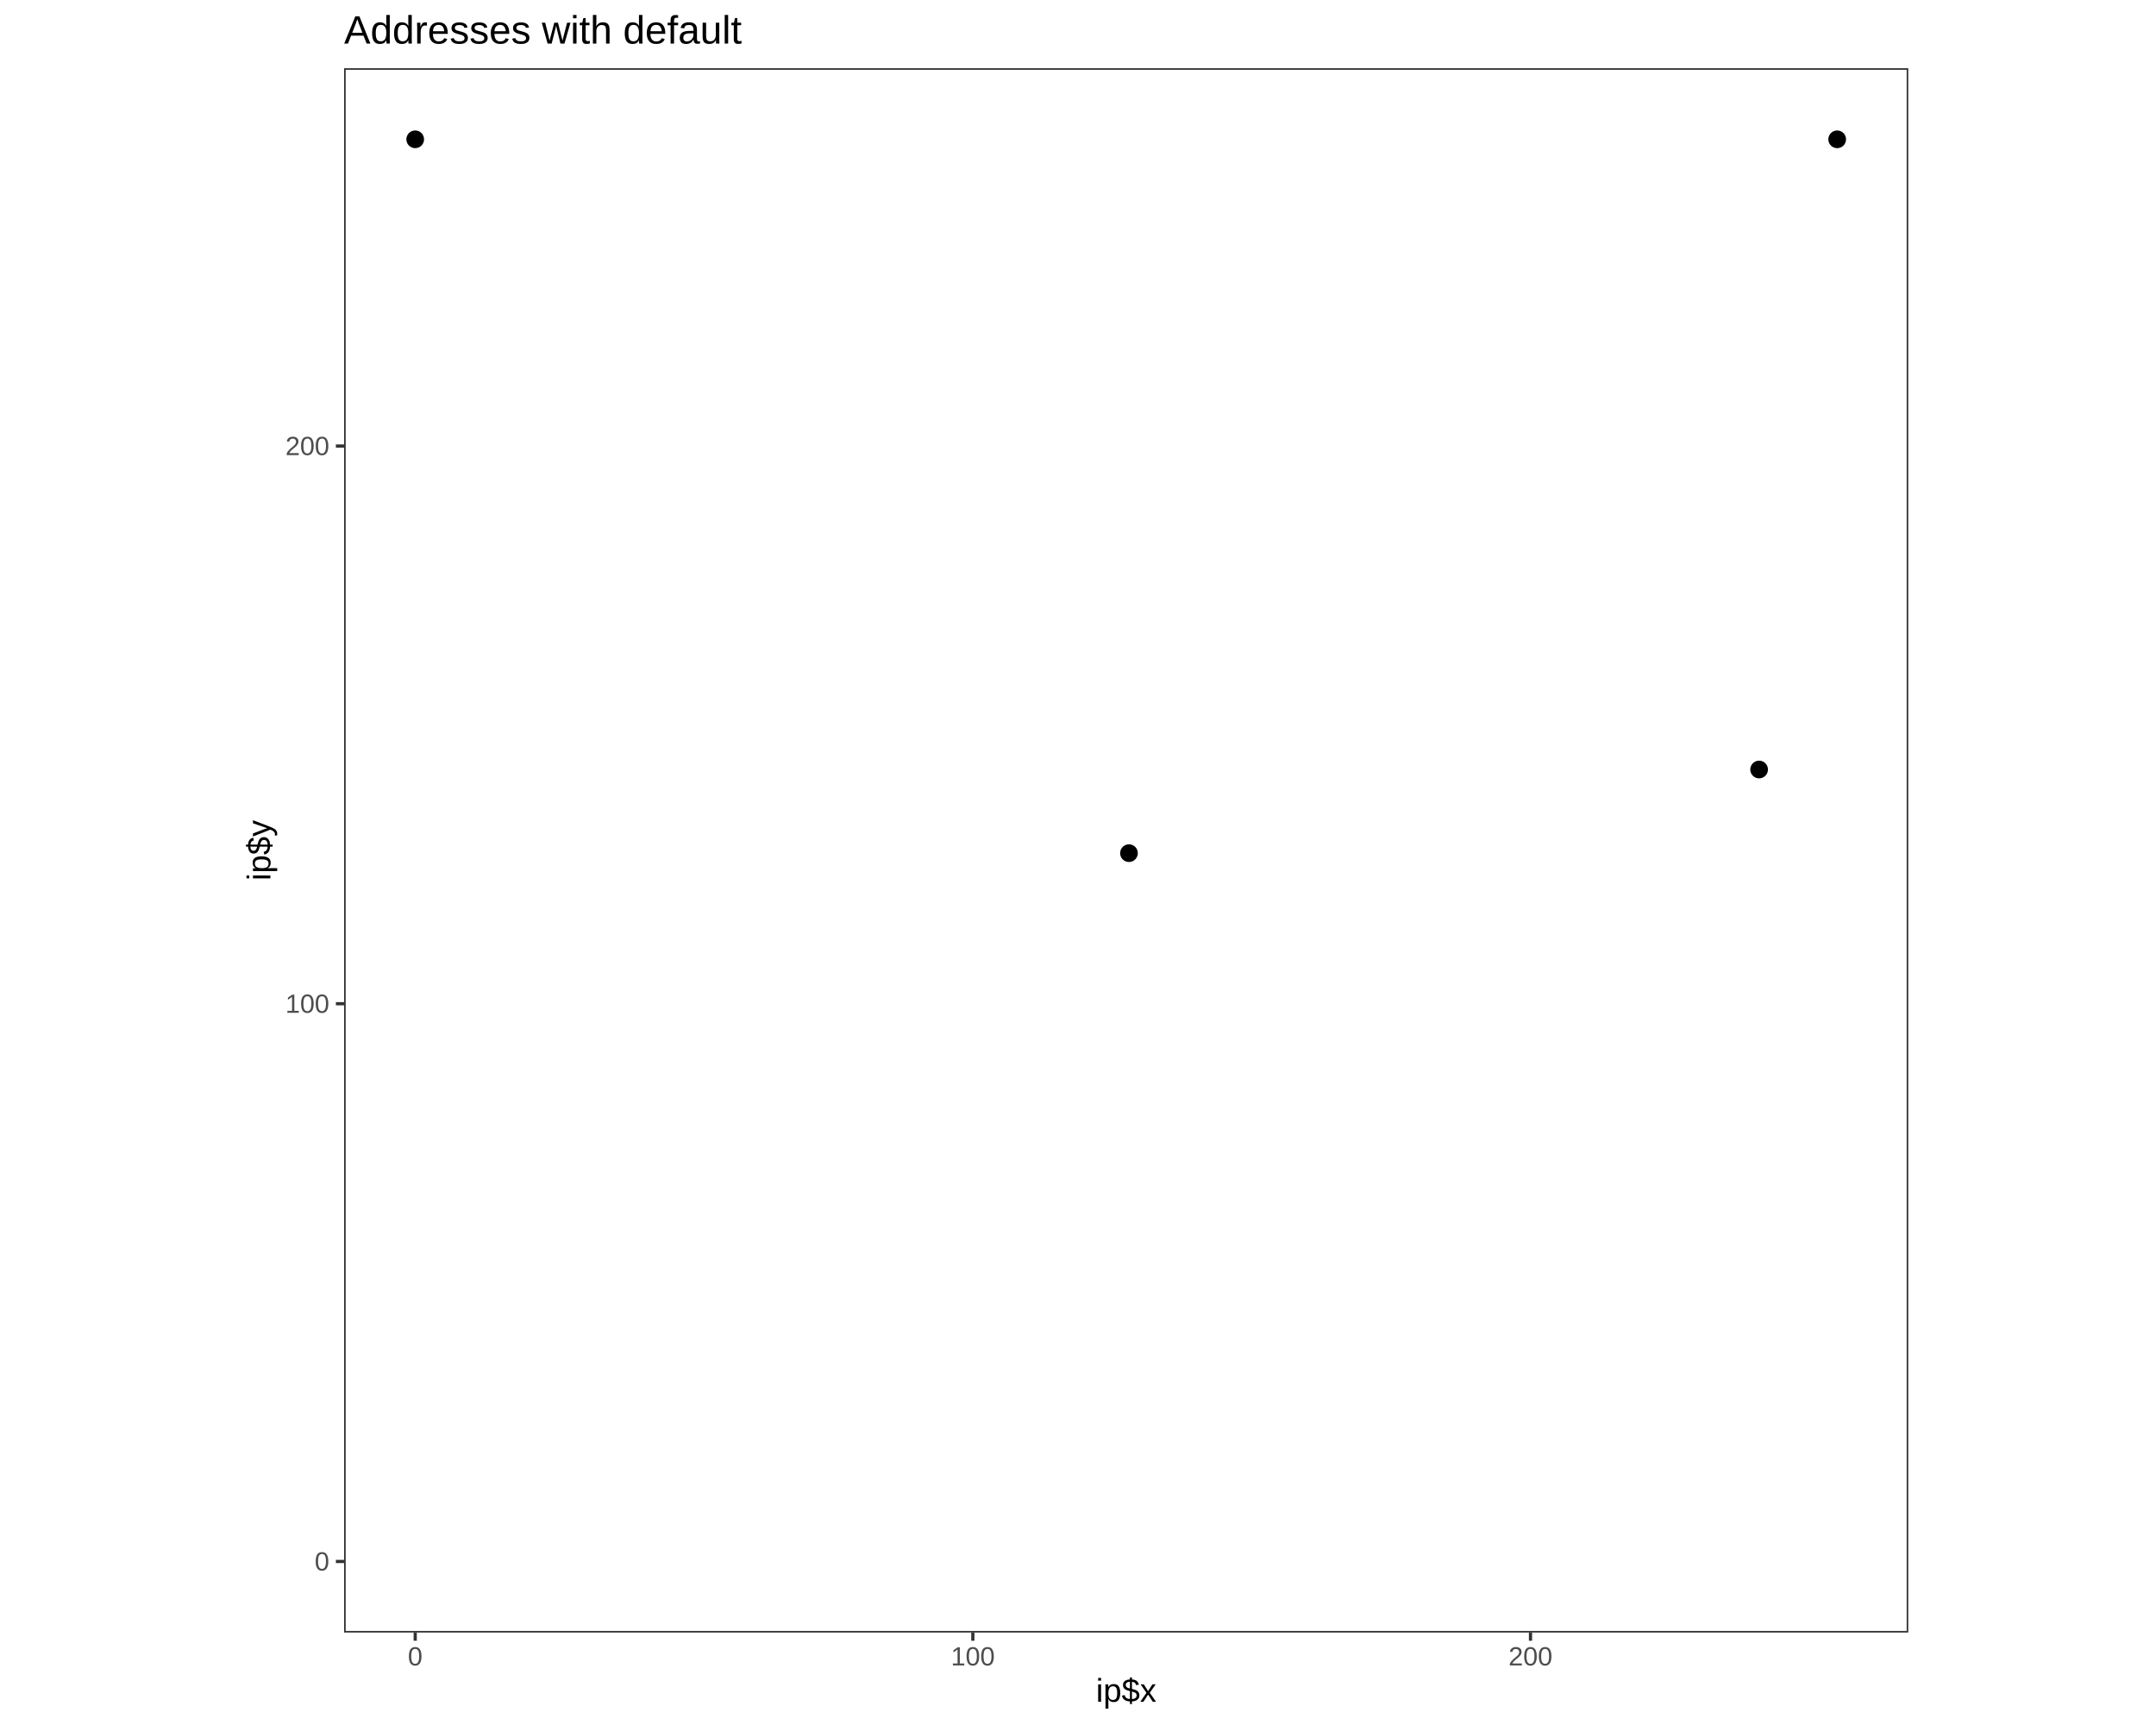
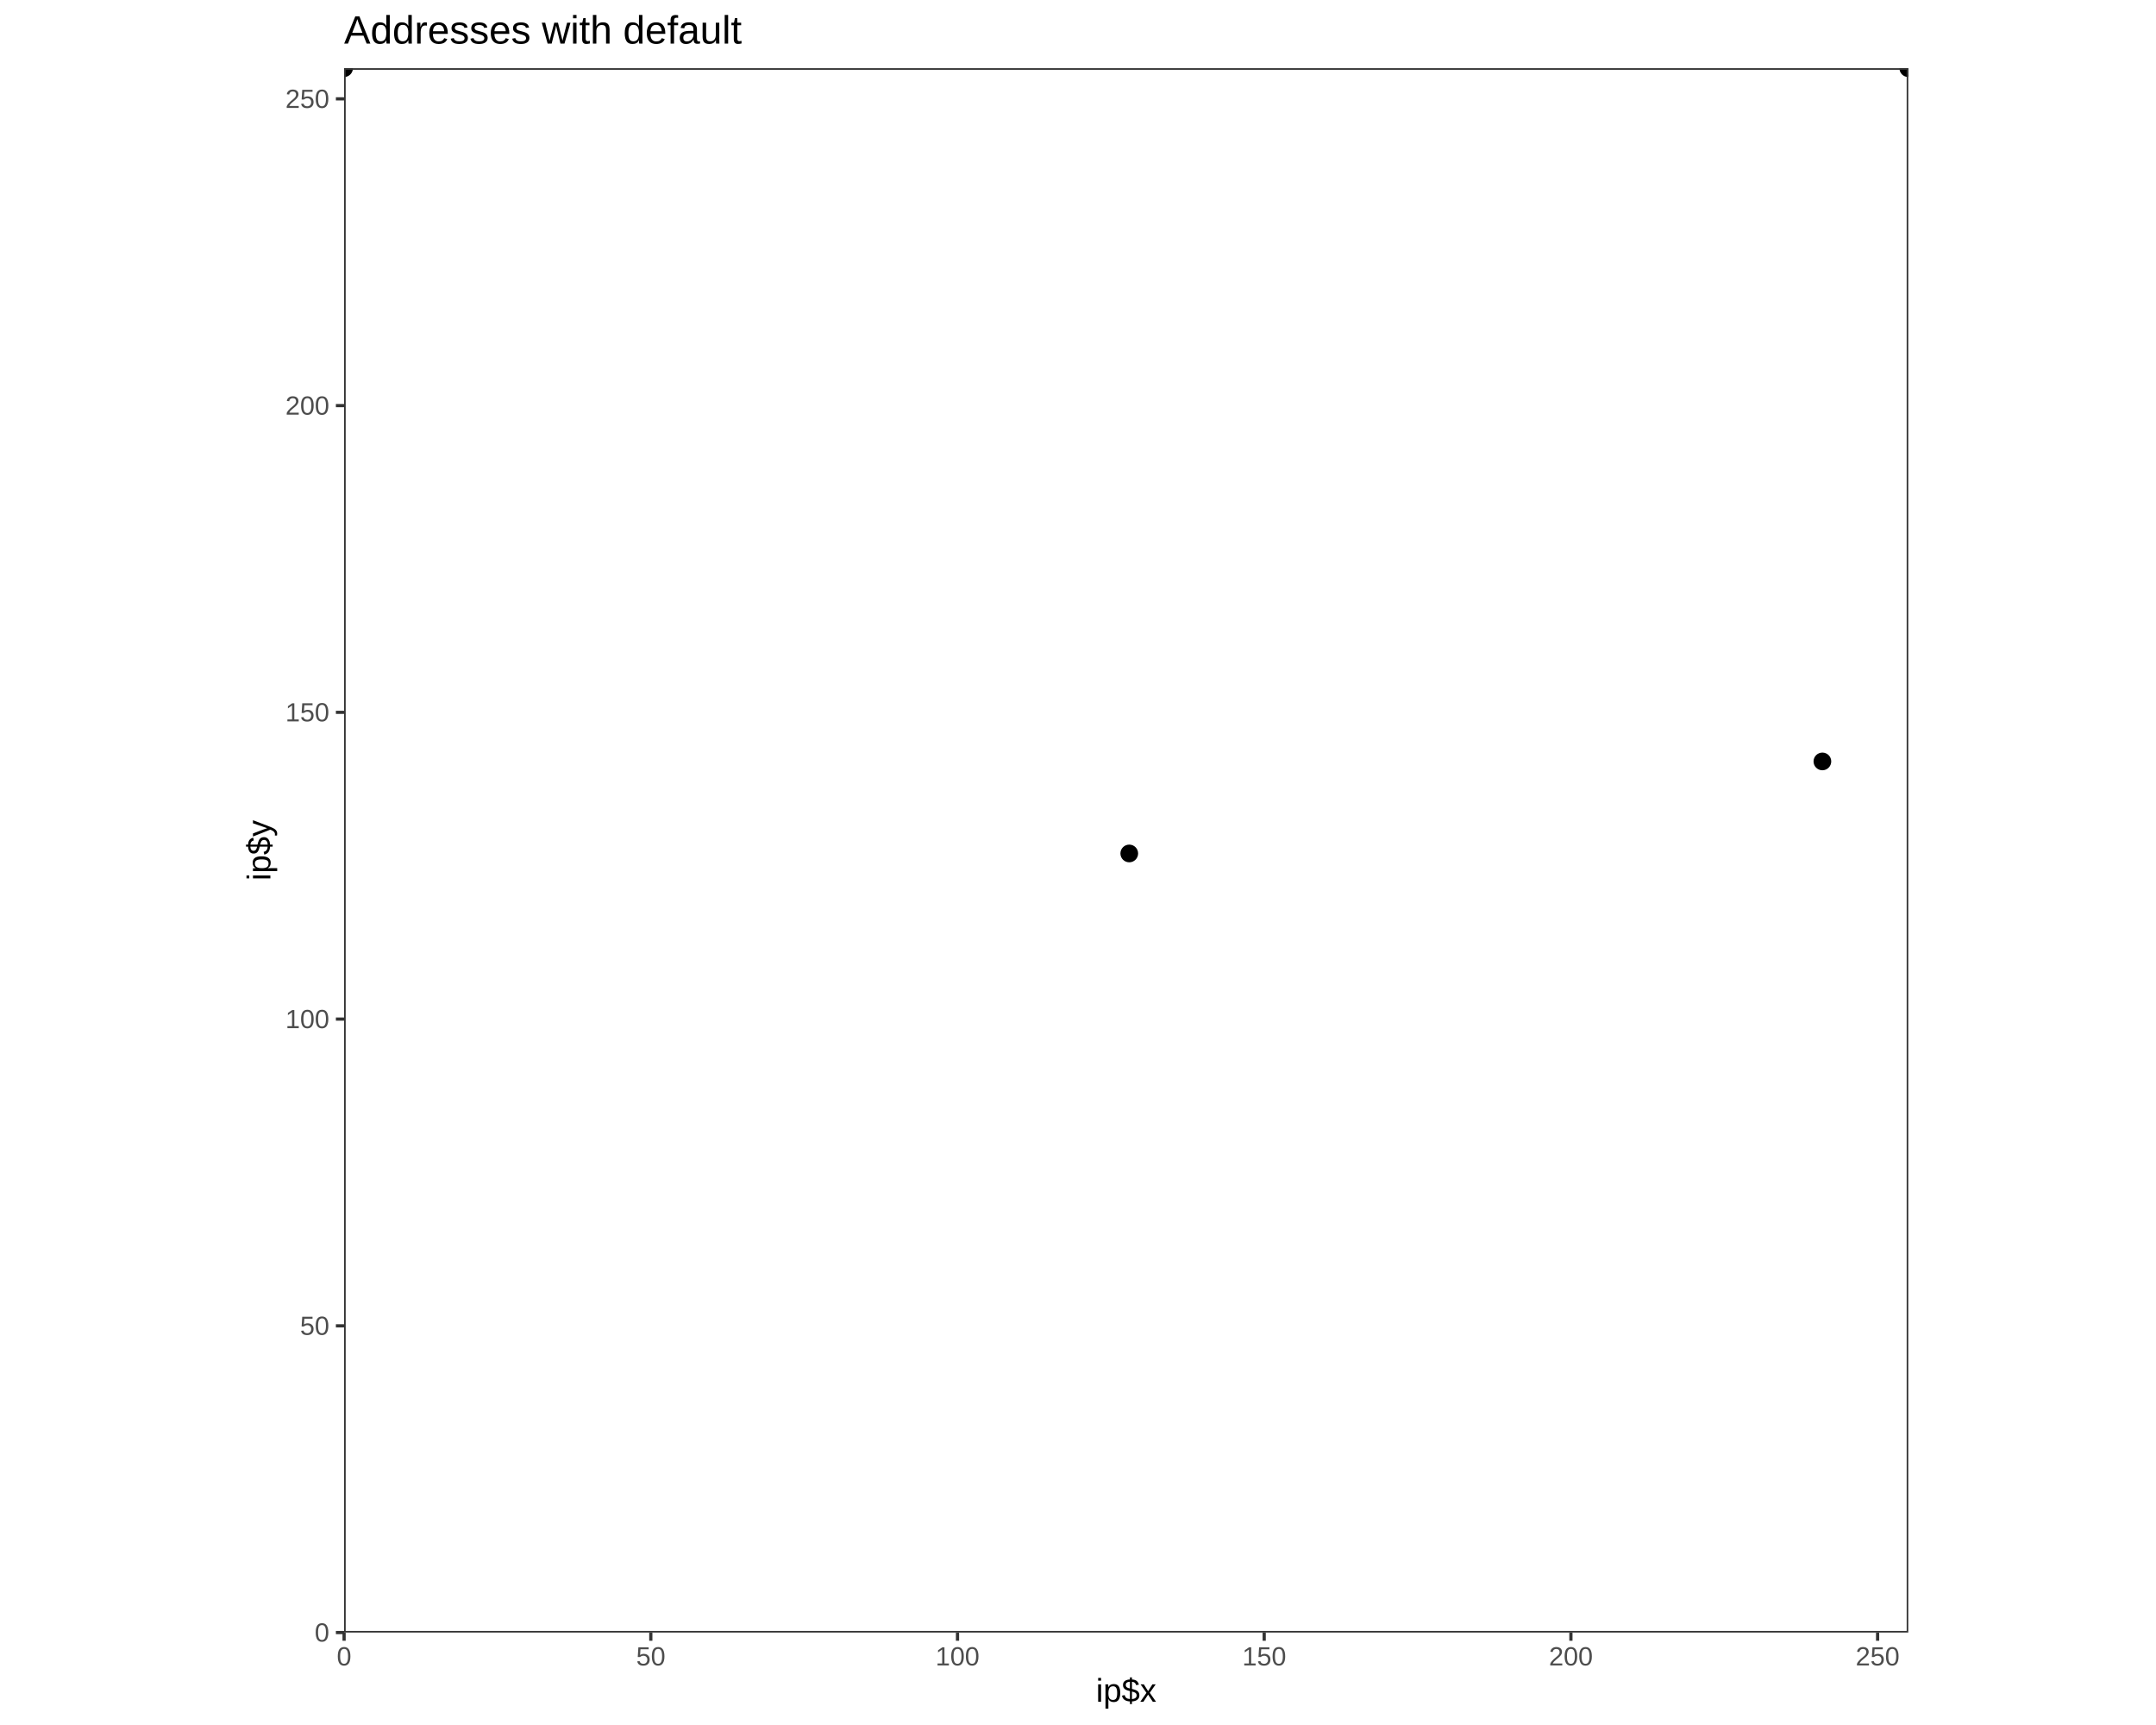
<svg xmlns="http://www.w3.org/2000/svg" viewBox="0 0 720.00 576.00">
  <defs>
    <style type="text/css">
    line, polyline, polygon, path, rect, circle {
      fill: none;
      stroke: #000000;
      stroke-linecap: round;
      stroke-linejoin: round;
      stroke-miterlimit: 10.00;
    }
  </style>
  </defs>
  <rect width="100%" height="100%" style="stroke: none; fill: #FFFFFF;" />
  <defs>
    <clipPath id="cpNzcuMjV8NjQyLjc1fDU3Ni4wMHwwLjAw">
      <rect x="77.25" y="0.00" width="565.50" height="576.00" />
    </clipPath>
  </defs>
  <rect x="77.25" y="0.00" width="565.50" height="576.00" style="stroke-width: 1.07; stroke: #FFFFFF; fill: #FFFFFF;" clip-path="url(#cpNzcuMjV8NjQyLjc1fDU3Ni4wMHwwLjAw)" />
  <defs>
    <clipPath id="cpMC4wMHw3MjAuMDB8NTc2LjAwfDAuMDA=">
      <rect x="0.00" y="0.00" width="720.00" height="576.00" />
    </clipPath>
  </defs>
  <defs>
    <clipPath id="cpMTE0LjkxfDYzNy4yN3w1NDUuMTN8MjIuNzc=">
      <rect x="114.91" y="22.77" width="522.36" height="522.36" />
    </clipPath>
  </defs>
  <rect x="114.91" y="22.77" width="522.36" height="522.36" style="stroke-width: 1.07; stroke: none; fill: #FFFFFF;" clip-path="url(#cpMTE0LjkxfDYzNy4yN3w1NDUuMTN8MjIuNzc=)" />
-   <circle cx="138.66" cy="46.52" r="1.95pt" style="stroke-width: 0.71; fill: #000000;" clip-path="url(#cpMTE0LjkxfDYzNy4yN3w1NDUuMTN8MjIuNzc=)" />
-   <circle cx="377.02" cy="284.88" r="1.95pt" style="stroke-width: 0.71; fill: #000000;" clip-path="url(#cpMTE0LjkxfDYzNy4yN3w1NDUuMTN8MjIuNzc=)" />
-   <circle cx="587.46" cy="256.95" r="1.95pt" style="stroke-width: 0.71; fill: #000000;" clip-path="url(#cpMTE0LjkxfDYzNy4yN3w1NDUuMTN8MjIuNzc=)" />
-   <circle cx="613.53" cy="46.52" r="1.95pt" style="stroke-width: 0.71; fill: #000000;" clip-path="url(#cpMTE0LjkxfDYzNy4yN3w1NDUuMTN8MjIuNzc=)" />
+   <circle cx="114.91" cy="22.77" r="1.95pt" style="stroke-width: 0.71; fill: #000000;" clip-path="url(#cpMTE0LjkxfDYzNy4yN3w1NDUuMTN8MjIuNzc=)" />
+   <circle cx="377.12" cy="284.98" r="1.95pt" style="stroke-width: 0.71; fill: #000000;" clip-path="url(#cpMTE0LjkxfDYzNy4yN3w1NDUuMTN8MjIuNzc=)" />
+   <circle cx="608.59" cy="254.25" r="1.95pt" style="stroke-width: 0.71; fill: #000000;" clip-path="url(#cpMTE0LjkxfDYzNy4yN3w1NDUuMTN8MjIuNzc=)" />
+   <circle cx="637.27" cy="22.77" r="1.95pt" style="stroke-width: 0.71; fill: #000000;" clip-path="url(#cpMTE0LjkxfDYzNy4yN3w1NDUuMTN8MjIuNzc=)" />
  <rect x="114.91" y="22.77" width="522.36" height="522.36" style="stroke-width: 1.07; stroke: #333333;" clip-path="url(#cpMTE0LjkxfDYzNy4yN3w1NDUuMTN8MjIuNzc=)" />
  <defs>
    <clipPath id="cpMC4wMHw3MjAuMDB8NTc2LjAwfDAuMDA=">
      <rect x="0.00" y="0.00" width="720.00" height="576.00" />
    </clipPath>
  </defs>
  <g clip-path="url(#cpMC4wMHw3MjAuMDB8NTc2LjAwfDAuMDA=)">
-     <text x="105.09" y="524.41" style="font-size: 8.80px; fill: #4D4D4D; font-family: Liberation Sans;" textLength="4.89px" lengthAdjust="spacingAndGlyphs">0</text>
+     <text x="105.09" y="548.15" style="font-size: 8.80px; fill: #4D4D4D; font-family: Liberation Sans;" textLength="4.89px" lengthAdjust="spacingAndGlyphs">0</text>
  </g>
  <g clip-path="url(#cpMC4wMHw3MjAuMDB8NTc2LjAwfDAuMDA=)">
-     <text x="95.31" y="338.19" style="font-size: 8.80px; fill: #4D4D4D; font-family: Liberation Sans;" textLength="14.67px" lengthAdjust="spacingAndGlyphs">100</text>
+     <text x="100.20" y="445.73" style="font-size: 8.80px; fill: #4D4D4D; font-family: Liberation Sans;" textLength="9.78px" lengthAdjust="spacingAndGlyphs">50</text>
  </g>
  <g clip-path="url(#cpMC4wMHw3MjAuMDB8NTc2LjAwfDAuMDA=)">
-     <text x="95.31" y="151.96" style="font-size: 8.80px; fill: #4D4D4D; font-family: Liberation Sans;" textLength="14.67px" lengthAdjust="spacingAndGlyphs">200</text>
-   </g>
-   <polyline points="112.17,521.39 114.91,521.39 " style="stroke-width: 1.07; stroke: #333333; stroke-linecap: butt;" clip-path="url(#cpMC4wMHw3MjAuMDB8NTc2LjAwfDAuMDA=)" />
-   <polyline points="112.17,335.16 114.91,335.16 " style="stroke-width: 1.07; stroke: #333333; stroke-linecap: butt;" clip-path="url(#cpMC4wMHw3MjAuMDB8NTc2LjAwfDAuMDA=)" />
-   <polyline points="112.17,148.94 114.91,148.94 " style="stroke-width: 1.07; stroke: #333333; stroke-linecap: butt;" clip-path="url(#cpMC4wMHw3MjAuMDB8NTc2LjAwfDAuMDA=)" />
-   <polyline points="138.66,547.87 138.66,545.13 " style="stroke-width: 1.07; stroke: #333333; stroke-linecap: butt;" clip-path="url(#cpMC4wMHw3MjAuMDB8NTc2LjAwfDAuMDA=)" />
-   <polyline points="324.88,547.87 324.88,545.13 " style="stroke-width: 1.07; stroke: #333333; stroke-linecap: butt;" clip-path="url(#cpMC4wMHw3MjAuMDB8NTc2LjAwfDAuMDA=)" />
-   <polyline points="511.11,547.87 511.11,545.13 " style="stroke-width: 1.07; stroke: #333333; stroke-linecap: butt;" clip-path="url(#cpMC4wMHw3MjAuMDB8NTc2LjAwfDAuMDA=)" />
-   <g clip-path="url(#cpMC4wMHw3MjAuMDB8NTc2LjAwfDAuMDA=)">
-     <text x="136.21" y="556.11" style="font-size: 8.80px; fill: #4D4D4D; font-family: Liberation Sans;" textLength="4.89px" lengthAdjust="spacingAndGlyphs">0</text>
+     <text x="95.31" y="343.31" style="font-size: 8.80px; fill: #4D4D4D; font-family: Liberation Sans;" textLength="14.67px" lengthAdjust="spacingAndGlyphs">100</text>
  </g>
  <g clip-path="url(#cpMC4wMHw3MjAuMDB8NTc2LjAwfDAuMDA=)">
-     <text x="317.55" y="556.11" style="font-size: 8.80px; fill: #4D4D4D; font-family: Liberation Sans;" textLength="14.67px" lengthAdjust="spacingAndGlyphs">100</text>
+     <text x="95.31" y="240.88" style="font-size: 8.80px; fill: #4D4D4D; font-family: Liberation Sans;" textLength="14.67px" lengthAdjust="spacingAndGlyphs">150</text>
  </g>
  <g clip-path="url(#cpMC4wMHw3MjAuMDB8NTc2LjAwfDAuMDA=)">
-     <text x="503.77" y="556.11" style="font-size: 8.80px; fill: #4D4D4D; font-family: Liberation Sans;" textLength="14.67px" lengthAdjust="spacingAndGlyphs">200</text>
+     <text x="95.31" y="138.46" style="font-size: 8.80px; fill: #4D4D4D; font-family: Liberation Sans;" textLength="14.67px" lengthAdjust="spacingAndGlyphs">200</text>
+   </g>
+   <g clip-path="url(#cpMC4wMHw3MjAuMDB8NTc2LjAwfDAuMDA=)">
+     <text x="95.31" y="36.04" style="font-size: 8.80px; fill: #4D4D4D; font-family: Liberation Sans;" textLength="14.67px" lengthAdjust="spacingAndGlyphs">250</text>
+   </g>
+   <polyline points="112.17,545.13 114.91,545.13 " style="stroke-width: 1.07; stroke: #333333; stroke-linecap: butt;" clip-path="url(#cpMC4wMHw3MjAuMDB8NTc2LjAwfDAuMDA=)" />
+   <polyline points="112.17,442.71 114.91,442.71 " style="stroke-width: 1.07; stroke: #333333; stroke-linecap: butt;" clip-path="url(#cpMC4wMHw3MjAuMDB8NTc2LjAwfDAuMDA=)" />
+   <polyline points="112.17,340.28 114.91,340.28 " style="stroke-width: 1.07; stroke: #333333; stroke-linecap: butt;" clip-path="url(#cpMC4wMHw3MjAuMDB8NTc2LjAwfDAuMDA=)" />
+   <polyline points="112.17,237.86 114.91,237.86 " style="stroke-width: 1.07; stroke: #333333; stroke-linecap: butt;" clip-path="url(#cpMC4wMHw3MjAuMDB8NTc2LjAwfDAuMDA=)" />
+   <polyline points="112.17,135.44 114.91,135.44 " style="stroke-width: 1.07; stroke: #333333; stroke-linecap: butt;" clip-path="url(#cpMC4wMHw3MjAuMDB8NTc2LjAwfDAuMDA=)" />
+   <polyline points="112.17,33.01 114.91,33.01 " style="stroke-width: 1.07; stroke: #333333; stroke-linecap: butt;" clip-path="url(#cpMC4wMHw3MjAuMDB8NTc2LjAwfDAuMDA=)" />
+   <polyline points="114.91,547.87 114.91,545.13 " style="stroke-width: 1.07; stroke: #333333; stroke-linecap: butt;" clip-path="url(#cpMC4wMHw3MjAuMDB8NTc2LjAwfDAuMDA=)" />
+   <polyline points="217.34,547.87 217.34,545.13 " style="stroke-width: 1.07; stroke: #333333; stroke-linecap: butt;" clip-path="url(#cpMC4wMHw3MjAuMDB8NTc2LjAwfDAuMDA=)" />
+   <polyline points="319.76,547.87 319.76,545.13 " style="stroke-width: 1.07; stroke: #333333; stroke-linecap: butt;" clip-path="url(#cpMC4wMHw3MjAuMDB8NTc2LjAwfDAuMDA=)" />
+   <polyline points="422.18,547.87 422.18,545.13 " style="stroke-width: 1.07; stroke: #333333; stroke-linecap: butt;" clip-path="url(#cpMC4wMHw3MjAuMDB8NTc2LjAwfDAuMDA=)" />
+   <polyline points="524.61,547.87 524.61,545.13 " style="stroke-width: 1.07; stroke: #333333; stroke-linecap: butt;" clip-path="url(#cpMC4wMHw3MjAuMDB8NTc2LjAwfDAuMDA=)" />
+   <polyline points="627.03,547.87 627.03,545.13 " style="stroke-width: 1.07; stroke: #333333; stroke-linecap: butt;" clip-path="url(#cpMC4wMHw3MjAuMDB8NTc2LjAwfDAuMDA=)" />
+   <g clip-path="url(#cpMC4wMHw3MjAuMDB8NTc2LjAwfDAuMDA=)">
+     <text x="112.47" y="556.11" style="font-size: 8.80px; fill: #4D4D4D; font-family: Liberation Sans;" textLength="4.89px" lengthAdjust="spacingAndGlyphs">0</text>
+   </g>
+   <g clip-path="url(#cpMC4wMHw3MjAuMDB8NTc2LjAwfDAuMDA=)">
+     <text x="212.45" y="556.11" style="font-size: 8.80px; fill: #4D4D4D; font-family: Liberation Sans;" textLength="9.78px" lengthAdjust="spacingAndGlyphs">50</text>
+   </g>
+   <g clip-path="url(#cpMC4wMHw3MjAuMDB8NTc2LjAwfDAuMDA=)">
+     <text x="312.42" y="556.11" style="font-size: 8.80px; fill: #4D4D4D; font-family: Liberation Sans;" textLength="14.67px" lengthAdjust="spacingAndGlyphs">100</text>
+   </g>
+   <g clip-path="url(#cpMC4wMHw3MjAuMDB8NTc2LjAwfDAuMDA=)">
+     <text x="414.85" y="556.11" style="font-size: 8.80px; fill: #4D4D4D; font-family: Liberation Sans;" textLength="14.67px" lengthAdjust="spacingAndGlyphs">150</text>
+   </g>
+   <g clip-path="url(#cpMC4wMHw3MjAuMDB8NTc2LjAwfDAuMDA=)">
+     <text x="517.27" y="556.11" style="font-size: 8.80px; fill: #4D4D4D; font-family: Liberation Sans;" textLength="14.67px" lengthAdjust="spacingAndGlyphs">200</text>
+   </g>
+   <g clip-path="url(#cpMC4wMHw3MjAuMDB8NTc2LjAwfDAuMDA=)">
+     <text x="619.69" y="556.11" style="font-size: 8.80px; fill: #4D4D4D; font-family: Liberation Sans;" textLength="14.67px" lengthAdjust="spacingAndGlyphs">250</text>
  </g>
  <g clip-path="url(#cpMC4wMHw3MjAuMDB8NTc2LjAwfDAuMDA=)">
    <text x="366.00" y="568.24" style="font-size: 11.00px; font-family: Liberation Sans;" textLength="20.19px" lengthAdjust="spacingAndGlyphs">ip$x</text>
  </g>
  <g clip-path="url(#cpMC4wMHw3MjAuMDB8NTc2LjAwfDAuMDA=)">
    <text transform="translate(90.29,294.04) rotate(-90)" style="font-size: 11.00px; font-family: Liberation Sans;" textLength="20.19px" lengthAdjust="spacingAndGlyphs">ip$y</text>
  </g>
  <g clip-path="url(#cpMC4wMHw3MjAuMDB8NTc2LjAwfDAuMDA=)">
    <text x="114.91" y="14.56" style="font-size: 13.20px; font-family: Liberation Sans;" textLength="132.61px" lengthAdjust="spacingAndGlyphs">Addresses with default</text>
  </g>
</svg>
